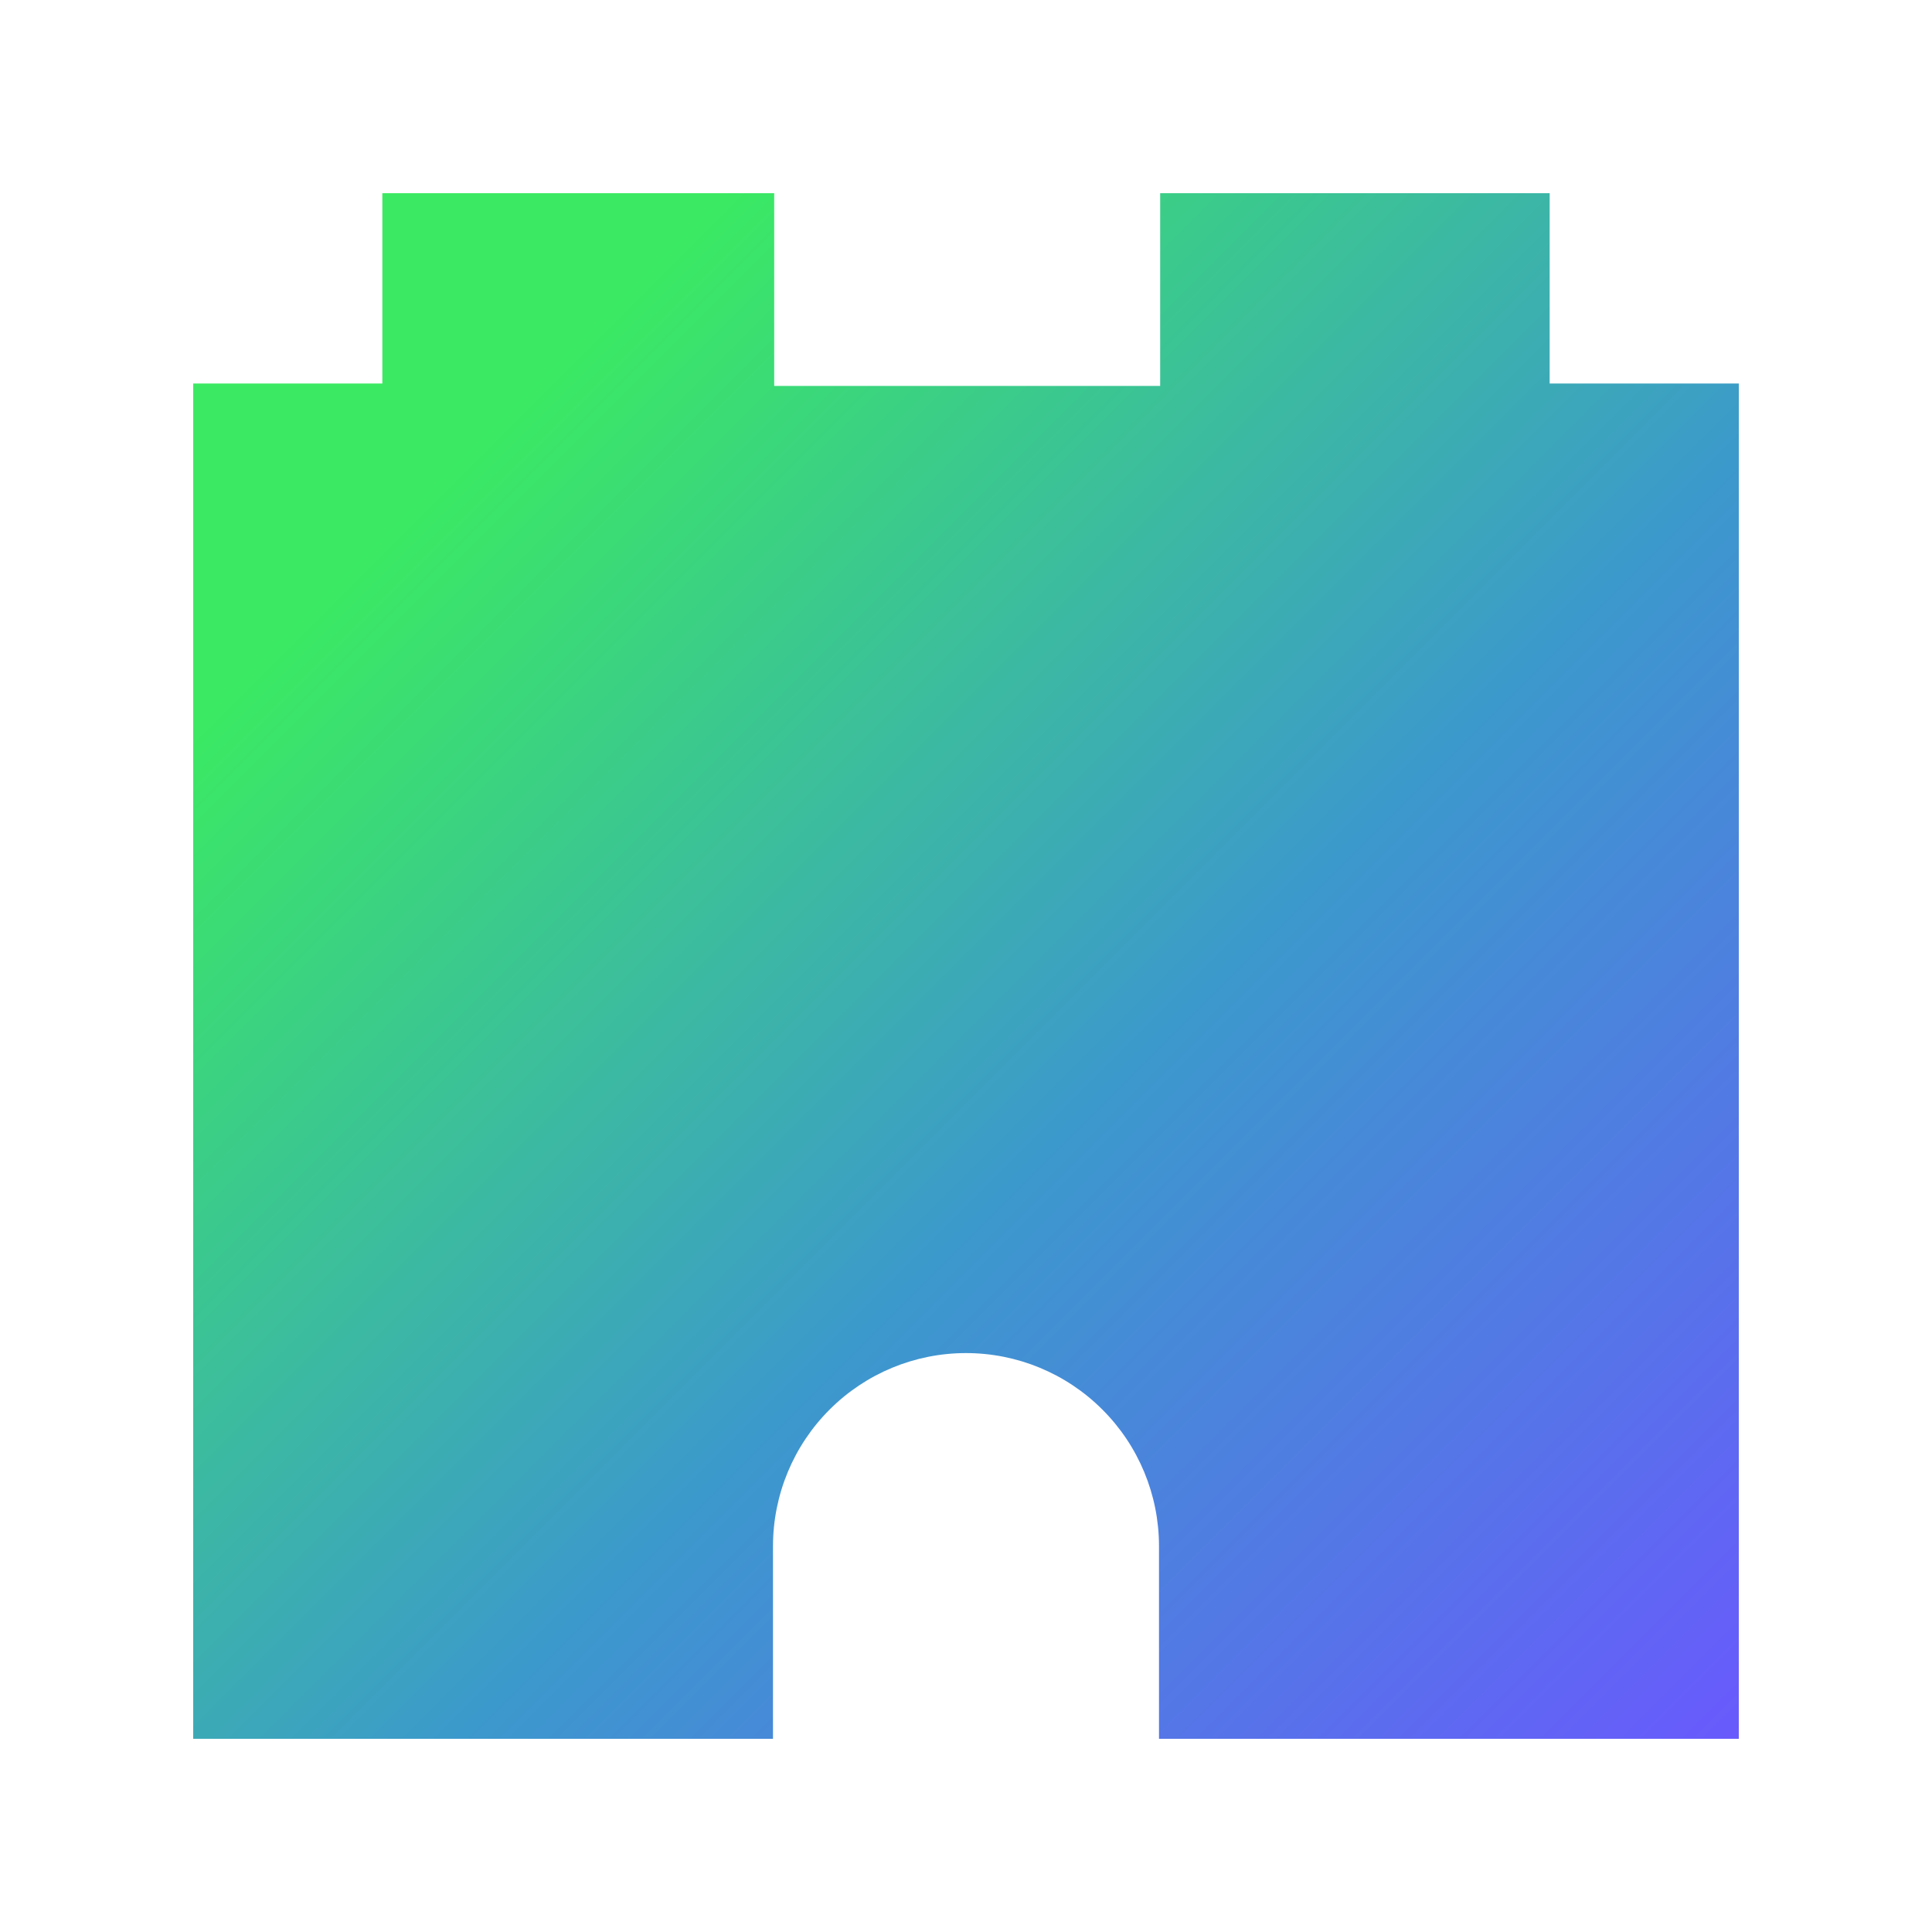
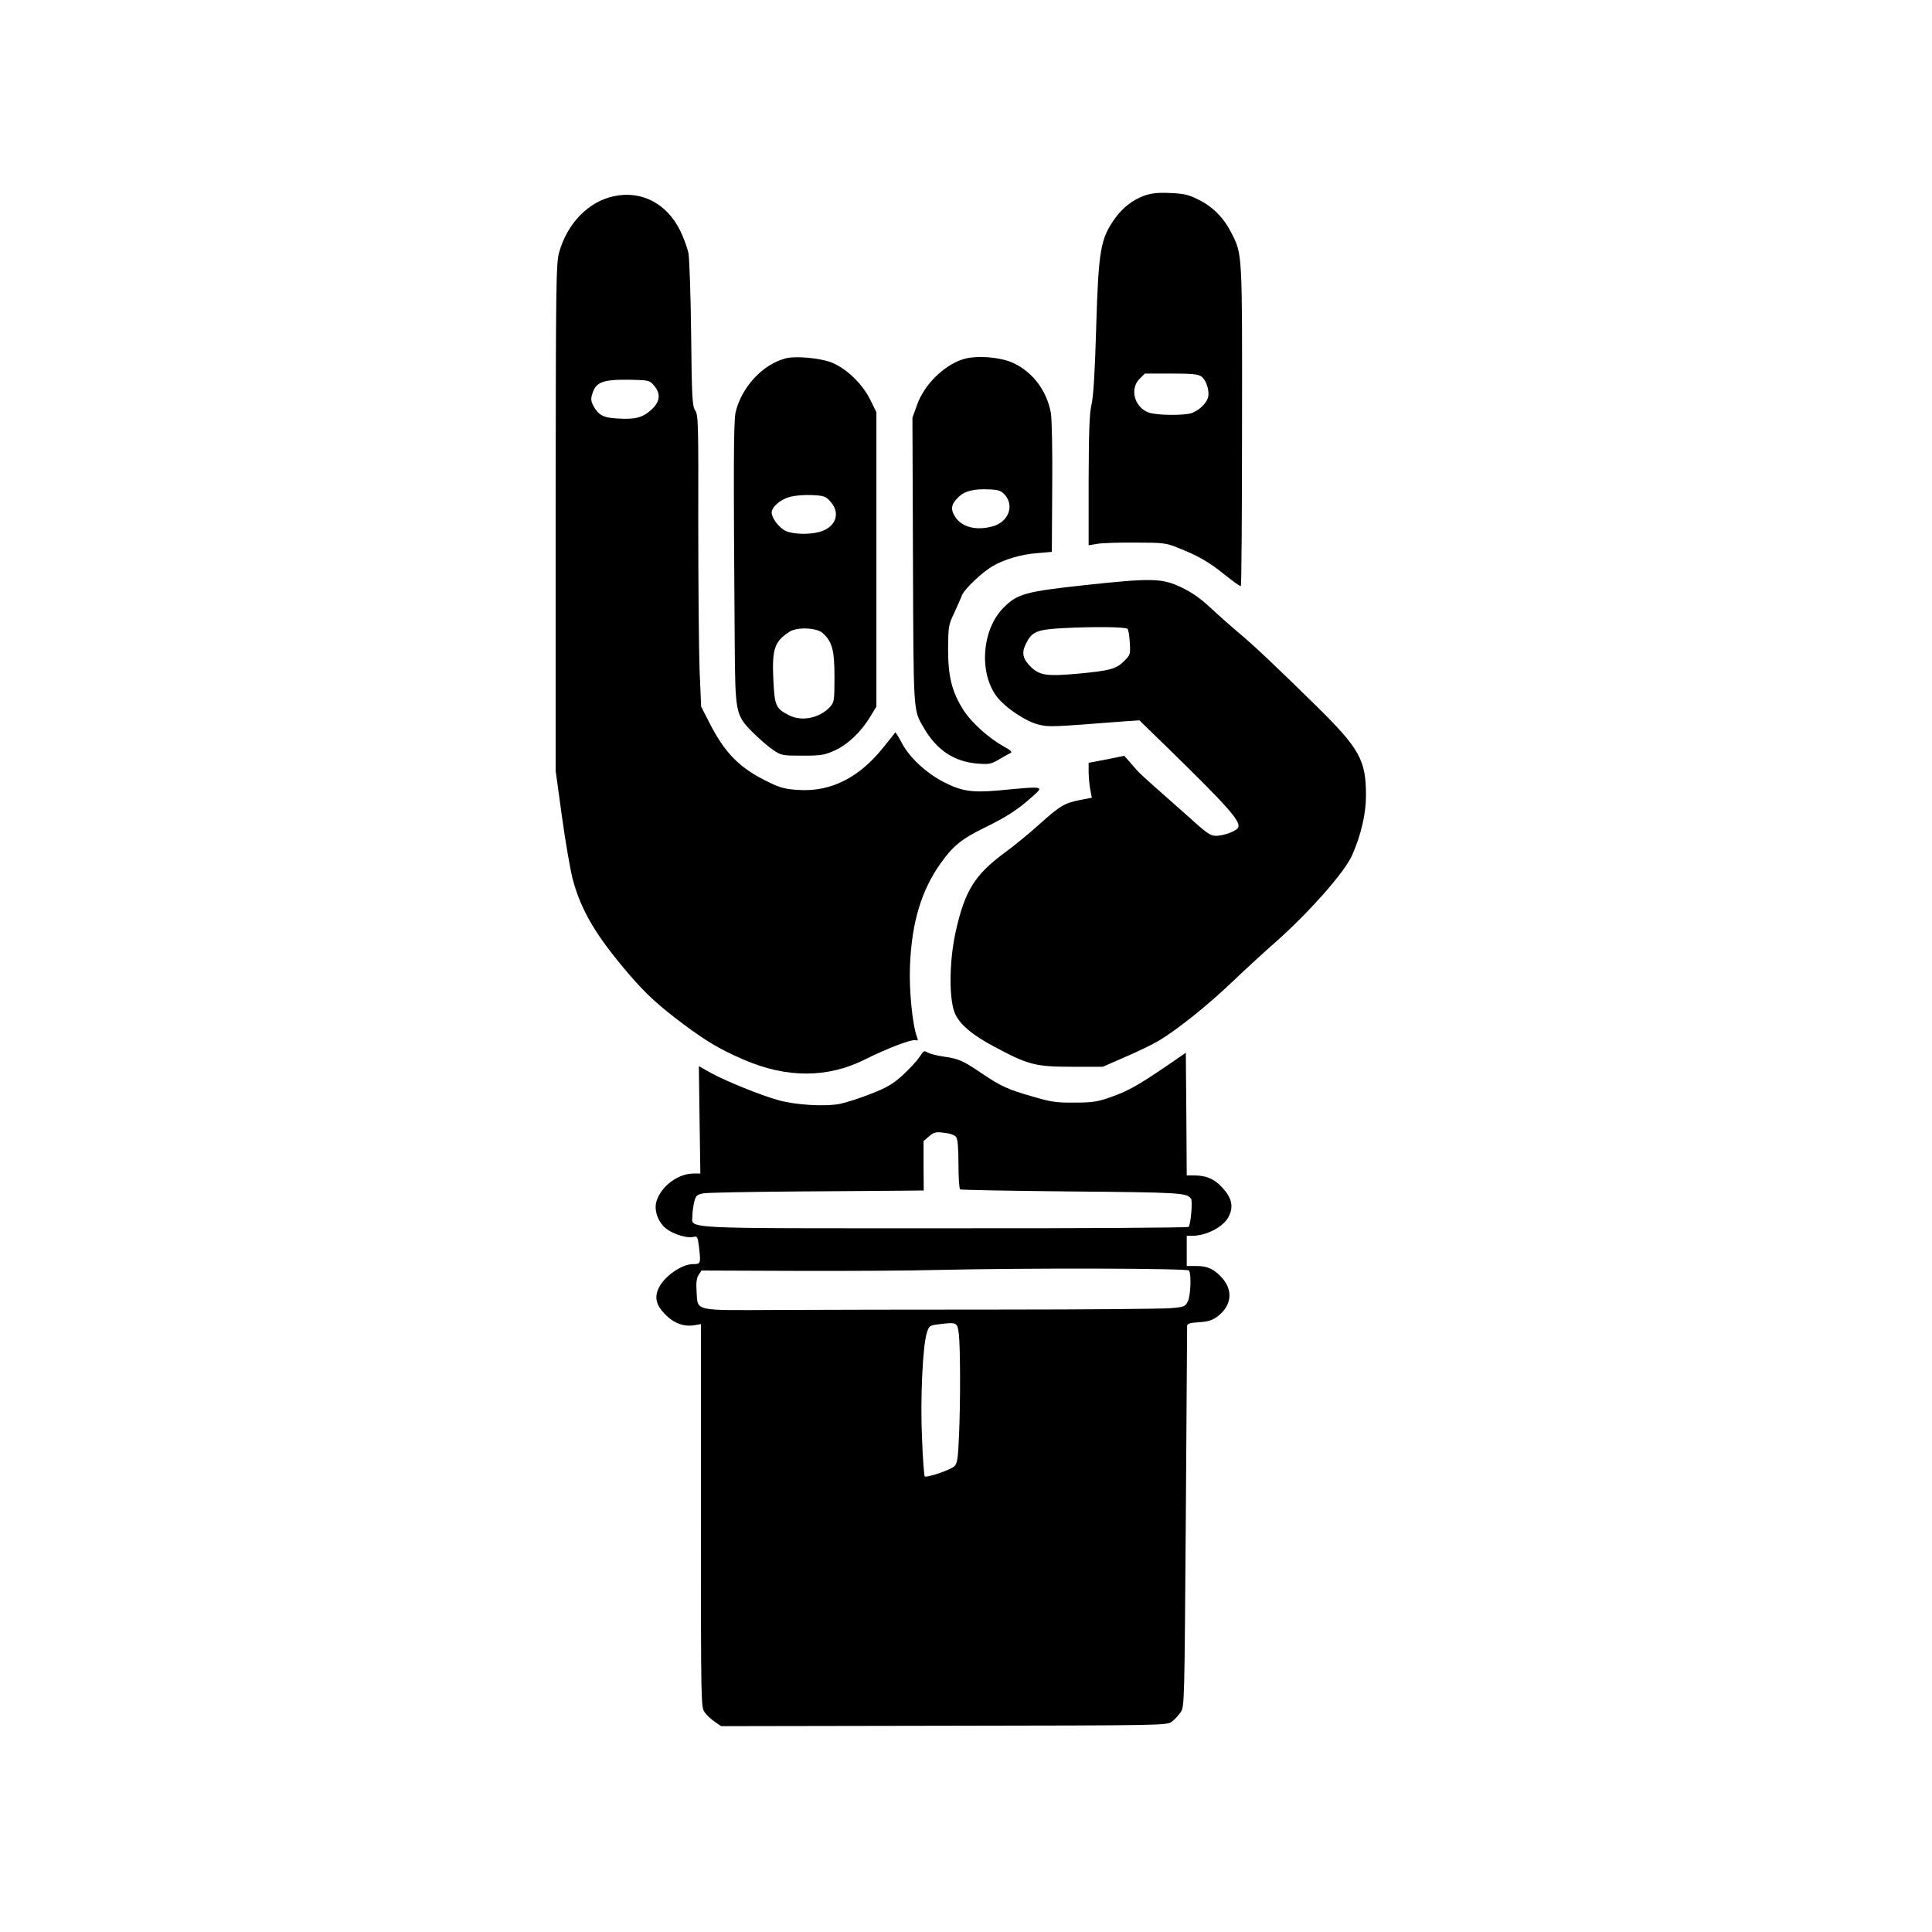
- <svg xmlns="http://www.w3.org/2000/svg" width="40" height="40" viewBox="0 0 40 40" fill="none">
-   <path d="M32.084 7.94V4H24.02V7.99H16.029V4H7.916V7.94H4V36H16.004V32.005C16.006 30.946 16.427 29.931 17.177 29.183C17.926 28.434 18.941 28.014 20 28.014C21.059 28.014 22.074 28.434 22.823 29.183C23.573 29.931 23.994 30.946 23.996 32.005V36H36V7.94H32.084Z" fill="url(#paint0_linear)" />
-   <defs>
-     <linearGradient id="paint0_linear" x1="2.942" y1="4.9" x2="37.777" y2="39.734" gradientUnits="userSpaceOnUse">
-       <stop offset="0.159" stop-color="#3BEA62" />
-       <stop offset="0.54" stop-color="#3C99CC" />
-       <stop offset="0.937" stop-color="#6B57FF" />
-     </linearGradient>
-   </defs>
+ <svg xmlns="http://www.w3.org/2000/svg" width="40px" height="40px" viewBox="0 0 40 40" version="1.1">
+   <g id="surface1">
+     <path style=" stroke:none;fill-rule:nonzero;fill:rgb(0%,0%,0%);fill-opacity:1;" d="M 23.691 4.051 C 23.453 4.137 23.242 4.301 23.086 4.52 C 22.785 4.938 22.742 5.176 22.695 6.797 C 22.668 7.727 22.637 8.219 22.598 8.379 C 22.555 8.562 22.543 8.914 22.539 9.949 L 22.539 11.289 L 22.727 11.258 C 22.828 11.242 23.184 11.23 23.516 11.234 C 24.07 11.234 24.141 11.242 24.375 11.336 C 24.801 11.504 25.023 11.629 25.355 11.898 C 25.531 12.039 25.68 12.145 25.691 12.133 C 25.703 12.121 25.715 10.633 25.715 8.82 C 25.719 5.242 25.723 5.27 25.5 4.832 C 25.34 4.512 25.113 4.281 24.812 4.133 C 24.602 4.027 24.508 4.008 24.223 3.996 C 23.973 3.984 23.836 4 23.691 4.051 Z M 24.871 7.793 C 24.98 7.871 25.055 8.121 25.004 8.25 C 24.961 8.367 24.816 8.5 24.676 8.551 C 24.527 8.605 23.961 8.602 23.789 8.543 C 23.492 8.441 23.383 8.059 23.59 7.848 L 23.703 7.734 L 24.246 7.734 C 24.668 7.734 24.805 7.746 24.871 7.793 Z M 24.871 7.793 " />
+     <path style=" stroke:none;fill-rule:nonzero;fill:rgb(0%,0%,0%);fill-opacity:1;" d="M 12.711 4.062 C 12.18 4.172 11.738 4.633 11.574 5.234 C 11.512 5.469 11.508 5.871 11.504 10.723 L 11.504 15.957 L 11.633 16.895 C 11.703 17.41 11.805 17.996 11.855 18.195 C 12.031 18.855 12.34 19.375 13.027 20.176 C 13.387 20.594 13.637 20.82 14.152 21.207 C 14.648 21.574 14.902 21.723 15.395 21.938 C 16.285 22.324 17.133 22.324 17.91 21.934 C 18.371 21.703 18.867 21.516 18.953 21.535 C 19.008 21.551 19.012 21.539 18.984 21.469 C 18.891 21.215 18.82 20.508 18.84 20 C 18.875 19.102 19.074 18.434 19.48 17.867 C 19.727 17.516 19.918 17.363 20.383 17.137 C 20.836 16.914 21.051 16.777 21.34 16.523 C 21.629 16.266 21.664 16.273 20.656 16.367 C 20.109 16.414 19.902 16.379 19.523 16.184 C 19.168 15.996 18.832 15.684 18.676 15.391 C 18.605 15.258 18.543 15.156 18.535 15.164 C 18.531 15.172 18.422 15.309 18.293 15.469 C 17.793 16.098 17.203 16.398 16.535 16.355 C 16.27 16.34 16.156 16.312 15.926 16.199 C 15.324 15.914 15.008 15.598 14.684 14.957 L 14.516 14.629 L 14.484 13.867 C 14.469 13.449 14.457 12.094 14.457 10.855 C 14.461 8.777 14.457 8.598 14.395 8.5 C 14.332 8.41 14.324 8.242 14.309 6.922 C 14.301 6.113 14.273 5.355 14.254 5.242 C 14.23 5.129 14.152 4.914 14.078 4.766 C 13.797 4.207 13.277 3.941 12.711 4.062 Z M 13.539 7.98 C 13.688 8.152 13.668 8.32 13.48 8.488 C 13.301 8.648 13.152 8.688 12.777 8.664 C 12.484 8.648 12.387 8.594 12.277 8.387 C 12.234 8.301 12.23 8.25 12.266 8.145 C 12.344 7.902 12.492 7.852 13.078 7.863 C 13.426 7.871 13.449 7.875 13.539 7.98 Z M 13.539 7.98 " />
+     <path style=" stroke:none;fill-rule:nonzero;fill:rgb(0%,0%,0%);fill-opacity:1;" d="M 16.27 7.418 C 15.789 7.543 15.355 8.012 15.23 8.535 C 15.188 8.727 15.184 9.586 15.211 13.262 C 15.223 14.785 15.223 14.801 15.602 15.18 C 15.734 15.309 15.918 15.469 16.012 15.531 C 16.176 15.641 16.207 15.645 16.617 15.645 C 17.012 15.645 17.07 15.633 17.297 15.531 C 17.562 15.406 17.84 15.141 18.031 14.816 L 18.145 14.629 L 18.145 8.535 L 18.016 8.273 C 17.852 7.941 17.512 7.617 17.203 7.5 C 16.961 7.41 16.461 7.367 16.27 7.418 Z M 17.195 10.387 C 17.41 10.625 17.305 10.918 16.969 11.012 C 16.746 11.074 16.418 11.062 16.266 10.992 C 16.133 10.93 15.977 10.727 15.977 10.613 C 15.977 10.496 16.152 10.344 16.348 10.289 C 16.461 10.258 16.656 10.242 16.812 10.25 C 17.062 10.262 17.098 10.277 17.195 10.387 Z M 17.031 13.105 C 17.23 13.285 17.277 13.457 17.277 14.016 C 17.277 14.508 17.27 14.539 17.184 14.637 C 16.969 14.867 16.602 14.945 16.336 14.809 C 16.062 14.668 16.039 14.617 16.012 14.09 C 15.98 13.441 16.031 13.281 16.348 13.078 C 16.504 12.977 16.91 12.996 17.031 13.105 Z M 17.031 13.105 " />
+     <path style=" stroke:none;fill-rule:nonzero;fill:rgb(0%,0%,0%);fill-opacity:1;" d="M 19.938 7.438 C 19.535 7.566 19.133 7.969 18.988 8.379 L 18.891 8.648 L 18.902 11.613 C 18.914 14.82 18.906 14.691 19.129 15.074 C 19.395 15.531 19.754 15.77 20.238 15.809 C 20.48 15.828 20.52 15.82 20.691 15.719 C 20.793 15.656 20.902 15.598 20.93 15.586 C 20.961 15.57 20.906 15.52 20.785 15.457 C 20.48 15.289 20.117 14.965 19.953 14.711 C 19.711 14.332 19.629 14.016 19.629 13.438 C 19.633 12.977 19.637 12.938 19.754 12.695 C 19.816 12.555 19.895 12.387 19.918 12.32 C 19.969 12.195 20.328 11.852 20.555 11.719 C 20.789 11.582 21.145 11.477 21.465 11.453 L 21.777 11.426 L 21.785 10.098 C 21.793 9.355 21.777 8.676 21.758 8.555 C 21.676 8.094 21.383 7.703 20.98 7.516 C 20.719 7.391 20.199 7.352 19.938 7.438 Z M 20.809 10.25 C 21.004 10.48 20.875 10.809 20.551 10.898 C 20.207 10.992 19.906 10.914 19.77 10.691 C 19.672 10.535 19.695 10.43 19.859 10.277 C 19.98 10.164 20.176 10.117 20.484 10.133 C 20.68 10.141 20.73 10.16 20.809 10.25 Z M 20.809 10.25 " />
+     <path style=" stroke:none;fill-rule:nonzero;fill:rgb(0%,0%,0%);fill-opacity:1;" d="M 22.473 12.113 C 21.242 12.246 21.062 12.293 20.781 12.578 C 20.328 13.027 20.262 13.926 20.637 14.422 C 20.816 14.656 21.25 14.945 21.512 15.004 C 21.727 15.055 21.773 15.051 23.289 14.934 L 23.59 14.914 L 24.148 15.457 C 25.414 16.691 25.688 17 25.637 17.129 C 25.609 17.203 25.336 17.305 25.176 17.305 C 25.062 17.305 24.98 17.25 24.621 16.922 C 24.387 16.715 24.066 16.43 23.906 16.289 C 23.746 16.148 23.574 15.992 23.531 15.938 C 23.484 15.883 23.406 15.797 23.363 15.746 L 23.277 15.648 L 22.91 15.723 L 22.539 15.793 L 22.539 15.992 C 22.543 16.102 22.555 16.266 22.574 16.352 L 22.605 16.516 L 22.367 16.562 C 22.043 16.625 21.949 16.68 21.523 17.062 C 21.32 17.246 20.992 17.516 20.793 17.66 C 20.176 18.117 19.973 18.449 19.785 19.297 C 19.645 19.934 19.645 20.742 19.785 21.012 C 19.898 21.23 20.137 21.43 20.566 21.66 C 21.285 22.047 21.434 22.086 22.188 22.086 L 22.832 22.086 L 23.297 21.883 C 23.555 21.773 23.867 21.621 23.992 21.547 C 24.375 21.316 24.992 20.824 25.488 20.352 C 25.746 20.105 26.16 19.723 26.406 19.508 C 27.102 18.891 27.84 18.059 27.996 17.703 C 28.18 17.281 28.281 16.852 28.281 16.469 C 28.281 15.738 28.152 15.504 27.266 14.629 C 26.406 13.785 25.938 13.34 25.605 13.066 C 25.457 12.941 25.207 12.719 25.051 12.574 C 24.863 12.395 24.672 12.262 24.465 12.164 C 24.062 11.969 23.848 11.965 22.473 12.113 Z M 23.344 13.02 C 23.363 13.035 23.383 13.164 23.391 13.301 C 23.406 13.547 23.402 13.559 23.273 13.688 C 23.109 13.852 22.973 13.887 22.305 13.949 C 21.68 14.004 21.531 13.984 21.352 13.816 C 21.176 13.648 21.145 13.52 21.238 13.336 C 21.363 13.074 21.461 13.035 22.02 13.004 C 22.641 12.973 23.305 12.977 23.344 13.02 Z M 23.344 13.02 " />
+     <path style=" stroke:none;fill-rule:nonzero;fill:rgb(0%,0%,0%);fill-opacity:1;" d="M 19.027 21.898 C 18.973 21.977 18.82 22.137 18.688 22.262 C 18.488 22.441 18.367 22.516 18.035 22.645 C 17.812 22.734 17.52 22.828 17.387 22.855 C 17.074 22.914 16.477 22.879 16.113 22.777 C 15.758 22.68 15.004 22.375 14.707 22.207 L 14.469 22.074 L 14.484 23.188 L 14.5 24.297 L 14.352 24.297 C 14.035 24.301 13.695 24.555 13.594 24.863 C 13.531 25.051 13.625 25.312 13.801 25.445 C 13.949 25.555 14.23 25.641 14.355 25.609 C 14.434 25.59 14.445 25.605 14.469 25.793 C 14.512 26.164 14.512 26.172 14.348 26.172 C 14.121 26.172 13.773 26.41 13.648 26.648 C 13.543 26.848 13.578 27.012 13.762 27.203 C 13.945 27.395 14.152 27.473 14.375 27.438 L 14.512 27.414 L 14.512 31.379 C 14.512 35.344 14.512 35.348 14.594 35.457 C 14.637 35.516 14.734 35.605 14.805 35.652 L 14.93 35.738 L 19.547 35.73 C 24.094 35.723 24.16 35.723 24.262 35.645 C 24.32 35.602 24.402 35.512 24.445 35.449 C 24.523 35.336 24.523 35.254 24.551 31.426 C 24.566 29.277 24.578 27.492 24.578 27.457 C 24.578 27.406 24.625 27.387 24.824 27.375 C 25.02 27.363 25.098 27.336 25.215 27.25 C 25.496 27.031 25.535 26.723 25.305 26.461 C 25.141 26.277 25.004 26.211 24.766 26.211 L 24.57 26.211 L 24.57 25.586 L 24.68 25.586 C 24.984 25.586 25.344 25.395 25.445 25.176 C 25.543 24.973 25.5 24.797 25.305 24.586 C 25.141 24.406 24.973 24.336 24.719 24.336 L 24.57 24.336 L 24.562 23.066 L 24.551 21.797 L 24.141 22.078 C 23.555 22.477 23.336 22.598 22.984 22.719 C 22.723 22.812 22.609 22.828 22.246 22.828 C 21.871 22.832 21.762 22.816 21.367 22.699 C 20.859 22.555 20.723 22.488 20.332 22.227 C 19.949 21.965 19.844 21.918 19.559 21.879 C 19.418 21.859 19.27 21.824 19.227 21.801 C 19.121 21.746 19.137 21.738 19.027 21.898 Z M 19.797 23.543 C 19.828 23.586 19.844 23.77 19.844 24.105 C 19.844 24.379 19.859 24.613 19.879 24.625 C 19.898 24.637 20.938 24.656 22.188 24.668 C 24.441 24.688 24.574 24.695 24.66 24.82 C 24.695 24.871 24.652 25.355 24.609 25.402 C 24.594 25.418 22.316 25.434 19.551 25.43 C 13.941 25.43 14.336 25.449 14.336 25.164 C 14.336 25.086 14.355 24.957 14.375 24.875 C 14.41 24.75 14.434 24.73 14.566 24.707 C 14.652 24.691 15.516 24.676 16.492 24.668 C 17.465 24.66 18.457 24.656 18.691 24.652 L 19.125 24.648 L 19.121 24.137 L 19.121 23.625 L 19.234 23.527 C 19.336 23.441 19.375 23.43 19.547 23.453 C 19.668 23.465 19.766 23.5 19.797 23.543 Z M 24.617 26.305 C 24.668 26.379 24.652 26.836 24.59 26.949 C 24.539 27.051 24.516 27.062 24.211 27.086 C 24.031 27.098 22.48 27.113 20.762 27.113 C 19.043 27.113 16.953 27.117 16.117 27.121 C 14.34 27.129 14.449 27.156 14.422 26.742 C 14.41 26.555 14.422 26.461 14.465 26.395 L 14.523 26.305 L 16.43 26.312 C 17.48 26.316 18.824 26.309 19.414 26.293 C 21.297 26.25 24.586 26.258 24.617 26.305 Z M 19.852 27.617 C 19.883 27.91 19.887 29.039 19.855 29.723 C 19.836 30.188 19.82 30.297 19.762 30.355 C 19.688 30.43 19.184 30.602 19.145 30.566 C 19.133 30.551 19.105 30.203 19.09 29.793 C 19.051 28.98 19.102 27.859 19.191 27.59 C 19.234 27.449 19.25 27.441 19.434 27.418 C 19.812 27.371 19.82 27.375 19.852 27.617 Z M 19.852 27.617 " />
+   </g>
</svg>
